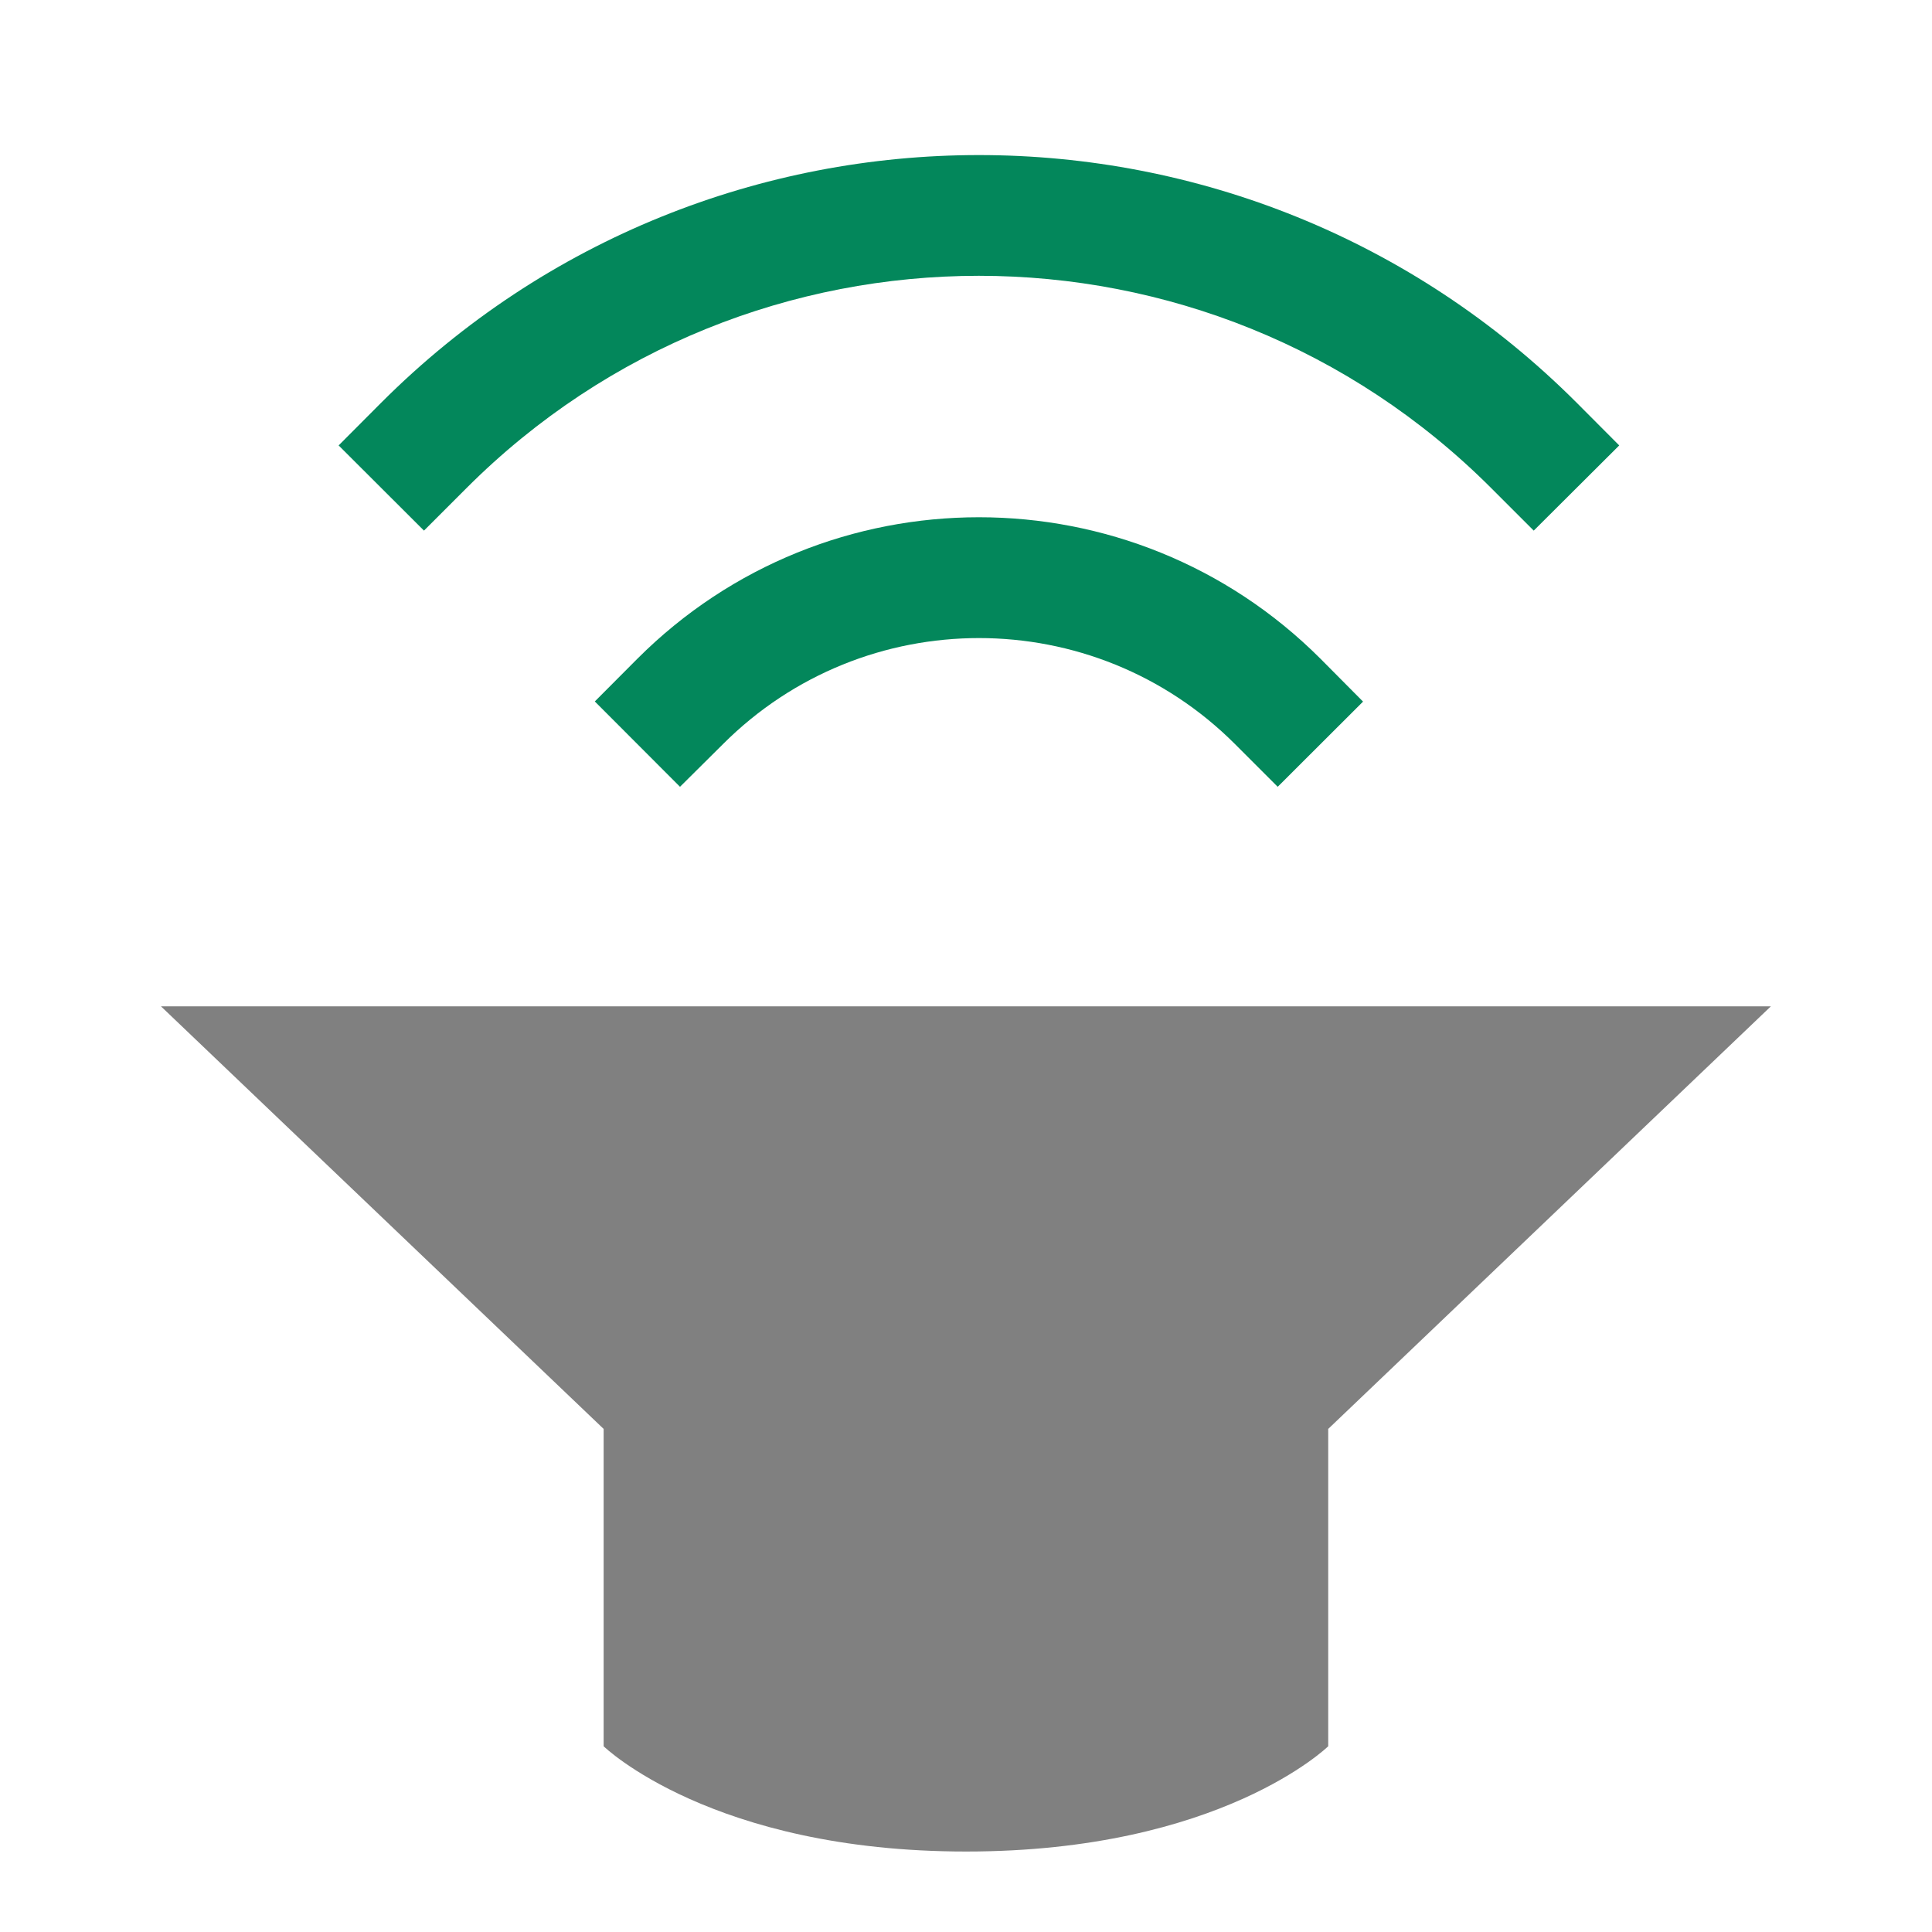
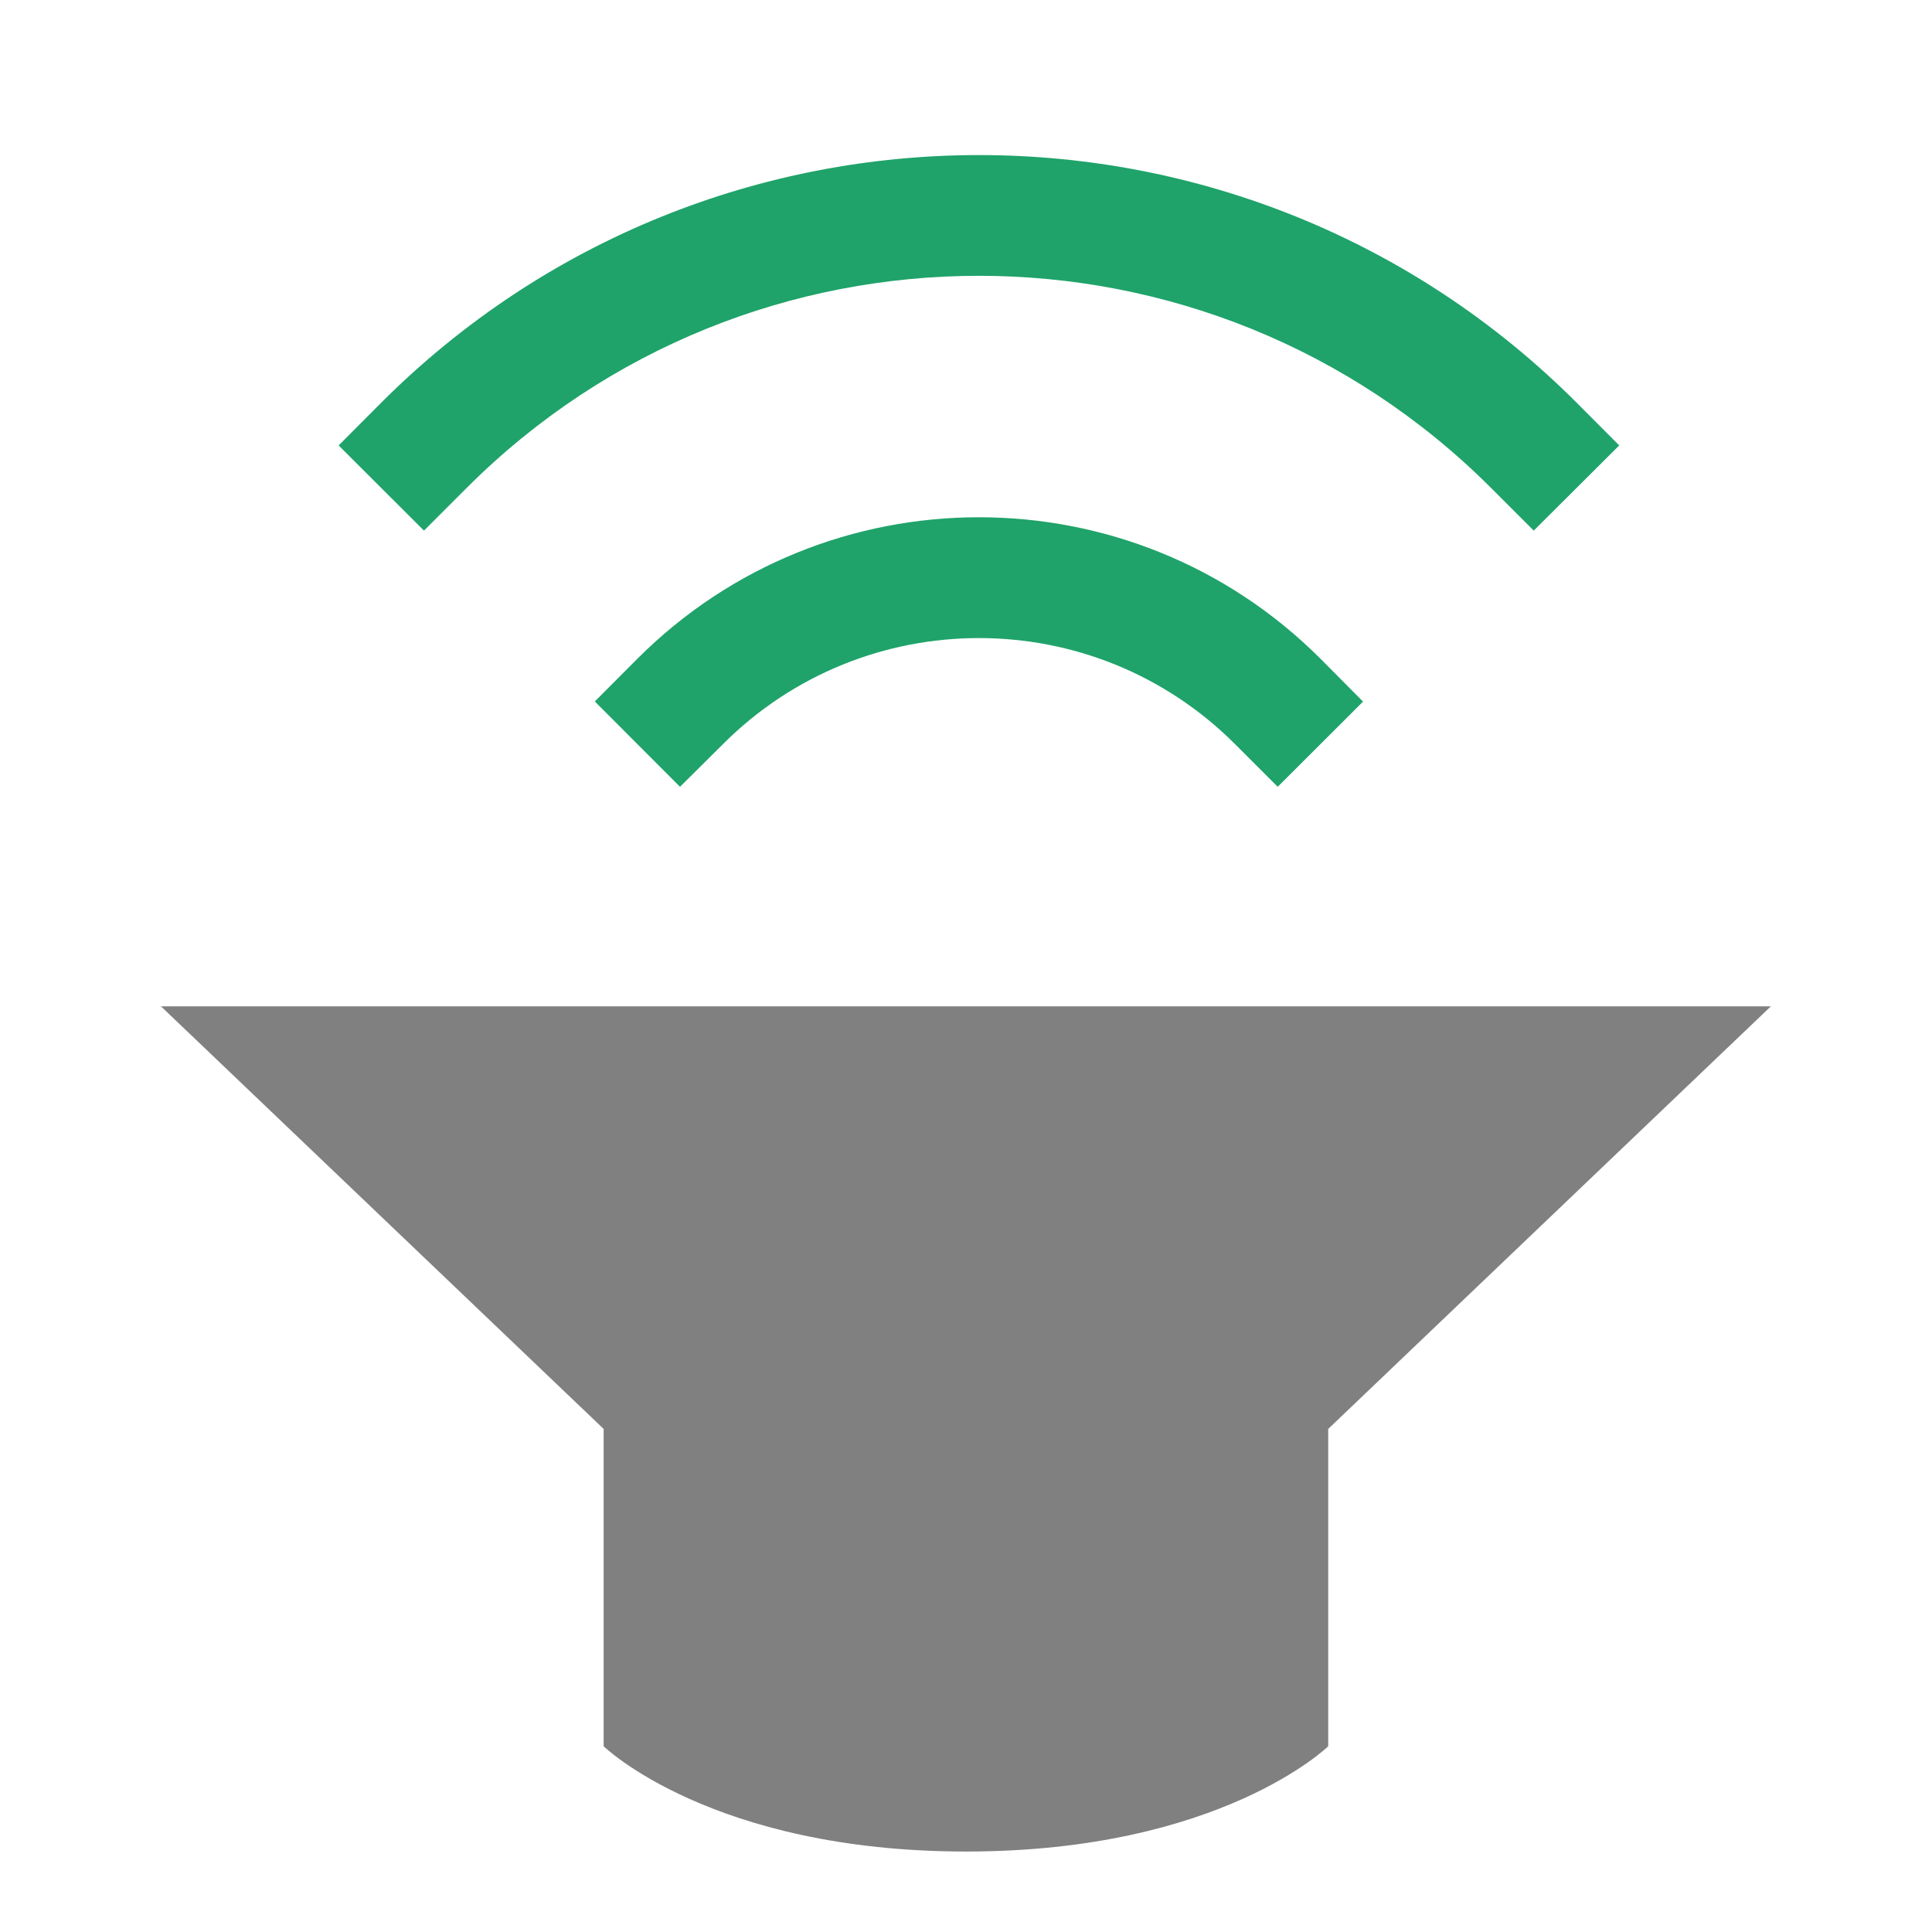
<svg xmlns="http://www.w3.org/2000/svg" width="48" height="48" viewBox="0 0 12.7 12.7">
  <path style="fill:gray;stroke-width:.265" d="m1.058 290.915 2.91 2.778v2.086s.71.692 2.383.692 2.38-.692 2.38-.692v-2.086l2.91-2.778z" transform="translate(0 -284.3)" />
-   <path overflow="visible" font-weight="400" style="color:#000;font-weight:400;line-height:normal;font-family:sans-serif;font-variant-ligatures:normal;font-variant-position:normal;font-variant-caps:normal;font-variant-numeric:normal;font-variant-alternates:normal;font-feature-settings:normal;text-indent:0;text-align:start;text-decoration:none;text-decoration-line:none;text-decoration-style:solid;text-decoration-color:#000;text-transform:none;text-orientation:mixed;white-space:normal;shape-padding:0;overflow:visible;isolation:auto;mix-blend-mode:normal;fill:#03875B;stroke-width:.265;fill-opacity:1" d="m3.91 288.911.56.561.282-.28a2.38 2.38 0 0 1 3.367 0l.28.28.561-.56-.28-.282a3.175 3.175 0 0 0-4.49 0z" transform="translate(0 -284.3)" />
-   <path overflow="visible" font-weight="400" style="color:#000;font-weight:400;line-height:normal;font-family:sans-serif;font-variant-ligatures:normal;font-variant-position:normal;font-variant-caps:normal;font-variant-numeric:normal;font-variant-alternates:normal;font-feature-settings:normal;text-indent:0;text-align:start;text-decoration:none;text-decoration-line:none;text-decoration-style:solid;text-decoration-color:#000;text-transform:none;text-orientation:mixed;white-space:normal;shape-padding:0;overflow:visible;isolation:auto;mix-blend-mode:normal;fill:#03875B;stroke-width:.265;fill-opacity:1" d="m2.226 287.228.561.56.28-.28a4.762 4.762 0 0 1 6.735 0l.28.28.562-.56-.28-.281a5.556 5.556 0 0 0-7.858 0z" transform="translate(0 -284.3)" />
+   <path overflow="visible" font-weight="400" style="color:#000;font-weight:400;line-height:normal;font-family:sans-serif;font-variant-ligatures:normal;font-variant-position:normal;font-variant-caps:normal;font-variant-numeric:normal;font-variant-alternates:normal;font-feature-settings:normal;text-indent:0;text-align:start;text-decoration:none;text-decoration-line:none;text-decoration-style:solid;text-decoration-color:#000;text-transform:none;text-orientation:mixed;white-space:normal;shape-padding:0;overflow:visible;isolation:auto;mix-blend-mode:normal;fill:#1fa36a;stroke-width:.265;fill-opacity:1" d="m3.91 288.911.56.561.282-.28a2.38 2.38 0 0 1 3.367 0l.28.28.561-.56-.28-.282a3.175 3.175 0 0 0-4.49 0z" transform="translate(0 -284.3)" />
+   <path overflow="visible" font-weight="400" style="color:#000;font-weight:400;line-height:normal;font-family:sans-serif;font-variant-ligatures:normal;font-variant-position:normal;font-variant-caps:normal;font-variant-numeric:normal;font-variant-alternates:normal;font-feature-settings:normal;text-indent:0;text-align:start;text-decoration:none;text-decoration-line:none;text-decoration-style:solid;text-decoration-color:#000;text-transform:none;text-orientation:mixed;white-space:normal;shape-padding:0;overflow:visible;isolation:auto;mix-blend-mode:normal;fill:#1fa36a;stroke-width:.265;fill-opacity:1" d="m2.226 287.228.561.56.28-.28a4.762 4.762 0 0 1 6.735 0l.28.28.562-.56-.28-.281a5.556 5.556 0 0 0-7.858 0z" transform="translate(0 -284.3)" />
</svg>
